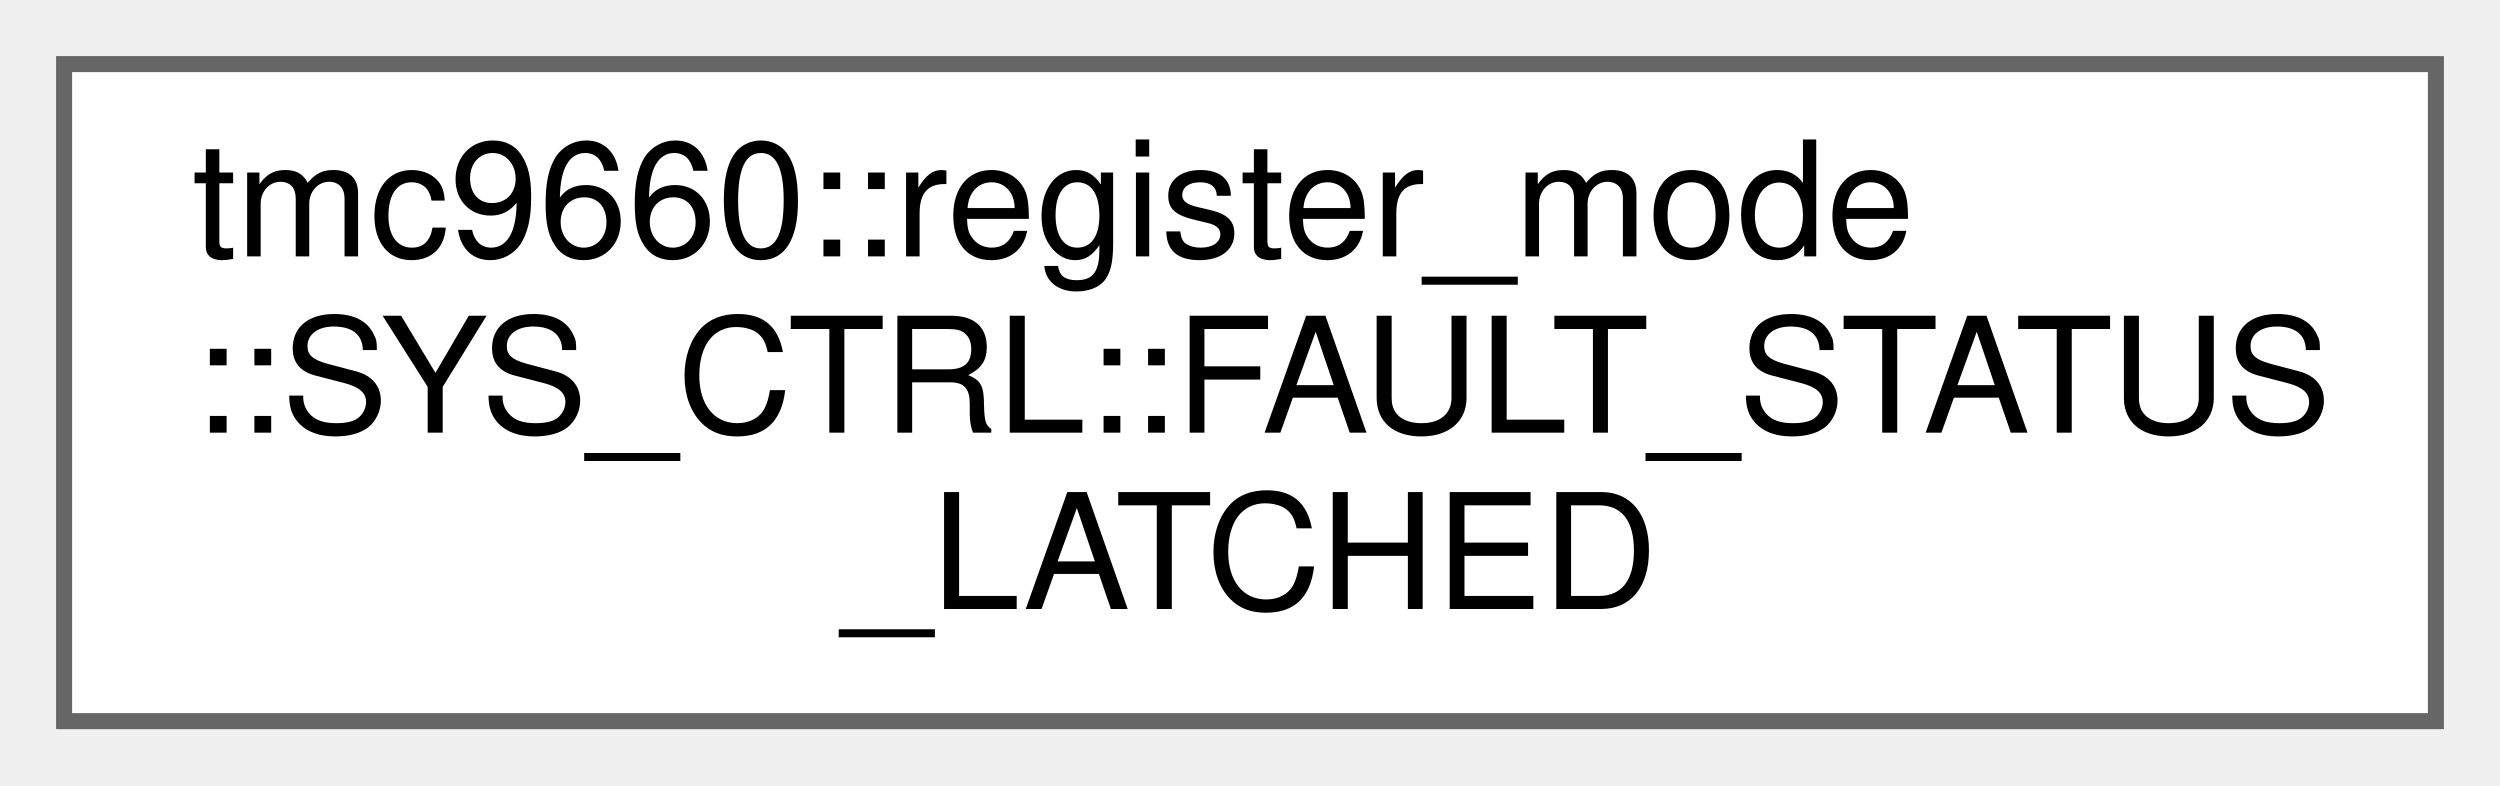
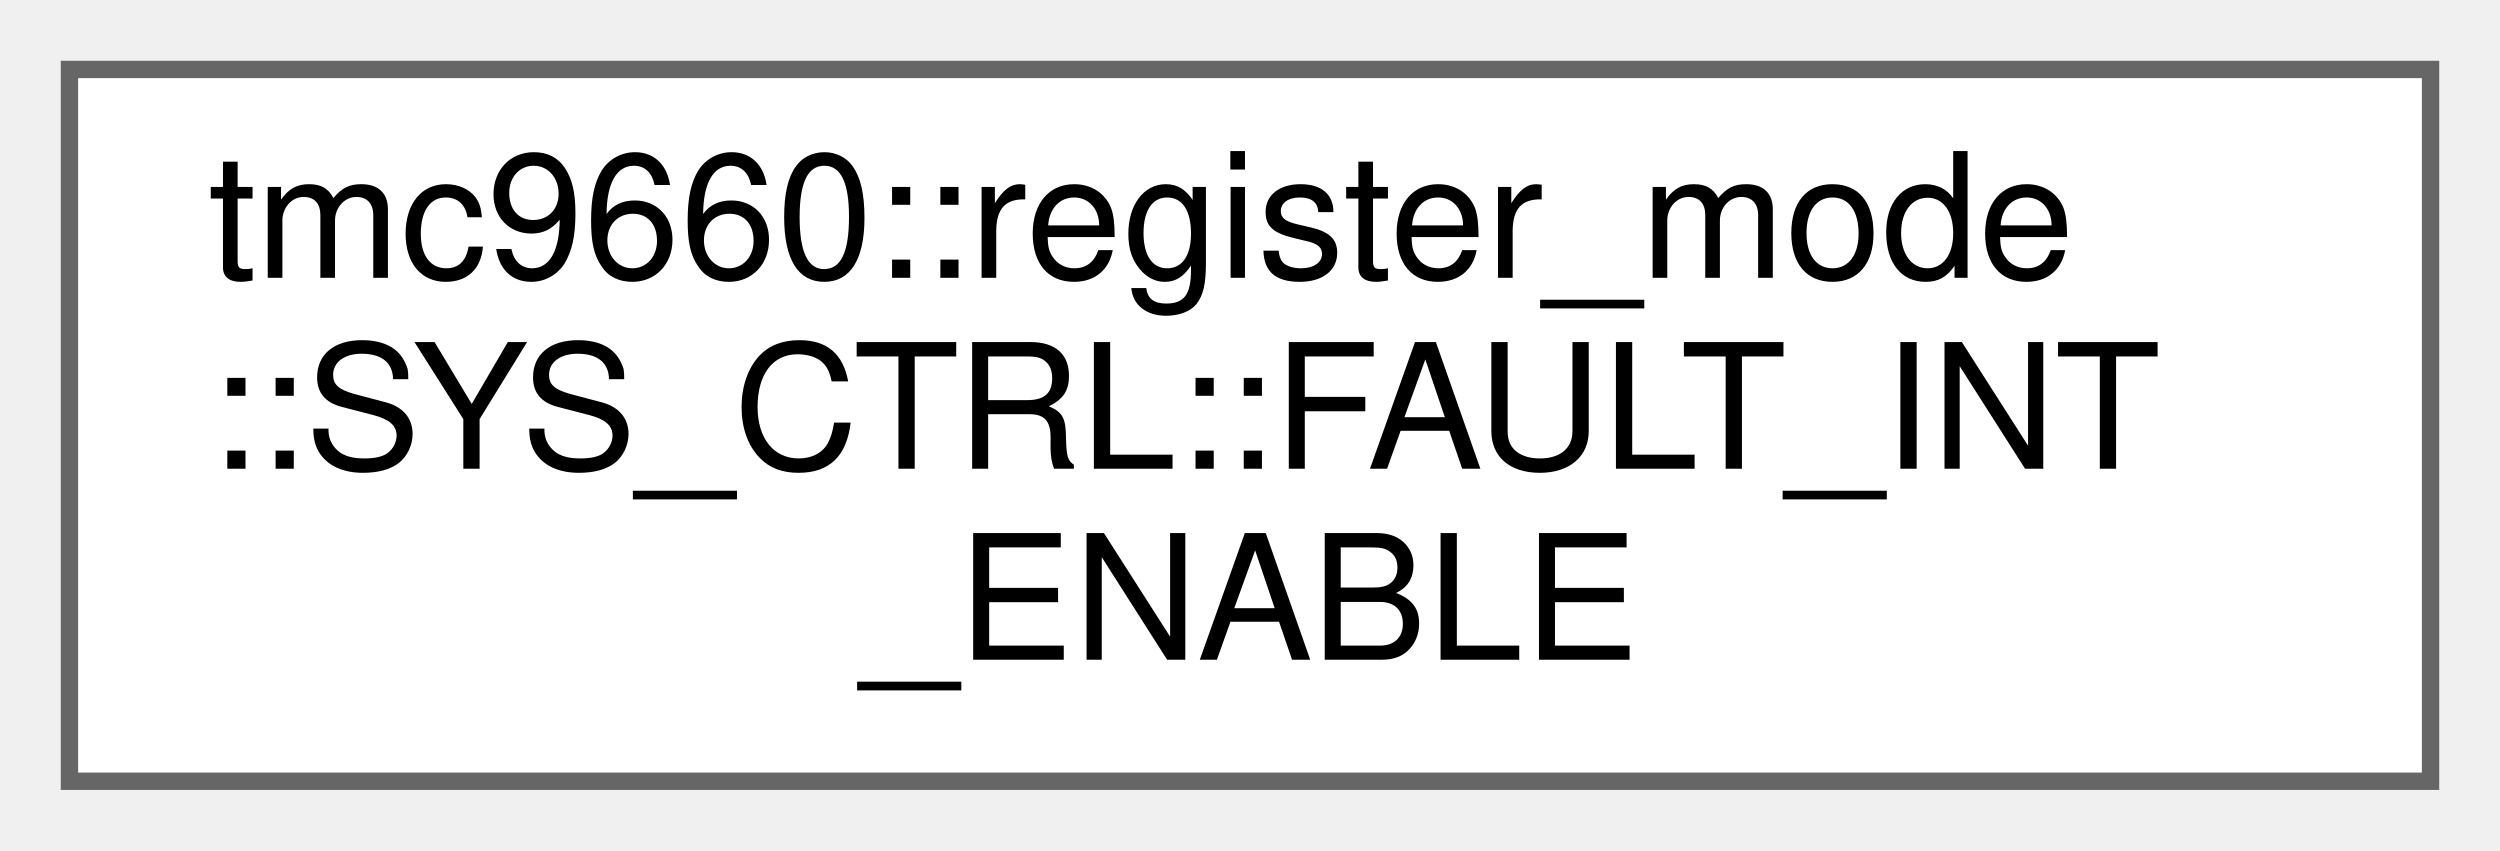
- <svg xmlns="http://www.w3.org/2000/svg" xmlns:xlink="http://www.w3.org/1999/xlink" width="156pt" height="49pt" viewBox="0.00 0.00 156.00 49.00">
+ <svg xmlns="http://www.w3.org/2000/svg" xmlns:xlink="http://www.w3.org/1999/xlink" width="144pt" height="49pt" viewBox="0.00 0.00 144.00 49.00">
  <g id="graph0" class="graph" transform="scale(1 1) rotate(0) translate(4 45)">
    <g id="Node000000" class="node">
      <g id="a_Node000000">
-         <a xlink:href="structtmc9660_1_1register__mode_1_1SYS__CTRL_1_1FAULT__STATUS__LATCHED.html" target="_top" xlink:title="Latched Fault Flags Register (FAULT_STATUS_LATCHED / FAULT_R_INT)">
-           <polygon fill="white" stroke="#666666" points="148,-41 0,-41 0,0 148,0 148,-41" />
+         <a xlink:href="structtmc9660_1_1register__mode_1_1SYS__CTRL_1_1FAULT__INT__ENABLE.html" target="_top" xlink:title="Fault Interrupt Enable Mask Register (FAULT_R_ENA_F)">
+           <polygon fill="white" stroke="#666666" points="136,-41 0,-41 0,0 136,0 136,-41" />
          <text text-anchor="start" x="8" y="-29" font-family="Helvetica,sans-Serif" font-size="10.00">tmc9660::register_mode</text>
-           <text text-anchor="start" x="8" y="-18" font-family="Helvetica,sans-Serif" font-size="10.00">::SYS_CTRL::FAULT_STATUS</text>
-           <text text-anchor="middle" x="74" y="-7" font-family="Helvetica,sans-Serif" font-size="10.00">_LATCHED</text>
+           <text text-anchor="start" x="8" y="-18" font-family="Helvetica,sans-Serif" font-size="10.00">::SYS_CTRL::FAULT_INT</text>
+           <text text-anchor="middle" x="68" y="-7" font-family="Helvetica,sans-Serif" font-size="10.00">_ENABLE</text>
        </a>
      </g>
    </g>
  </g>
</svg>
